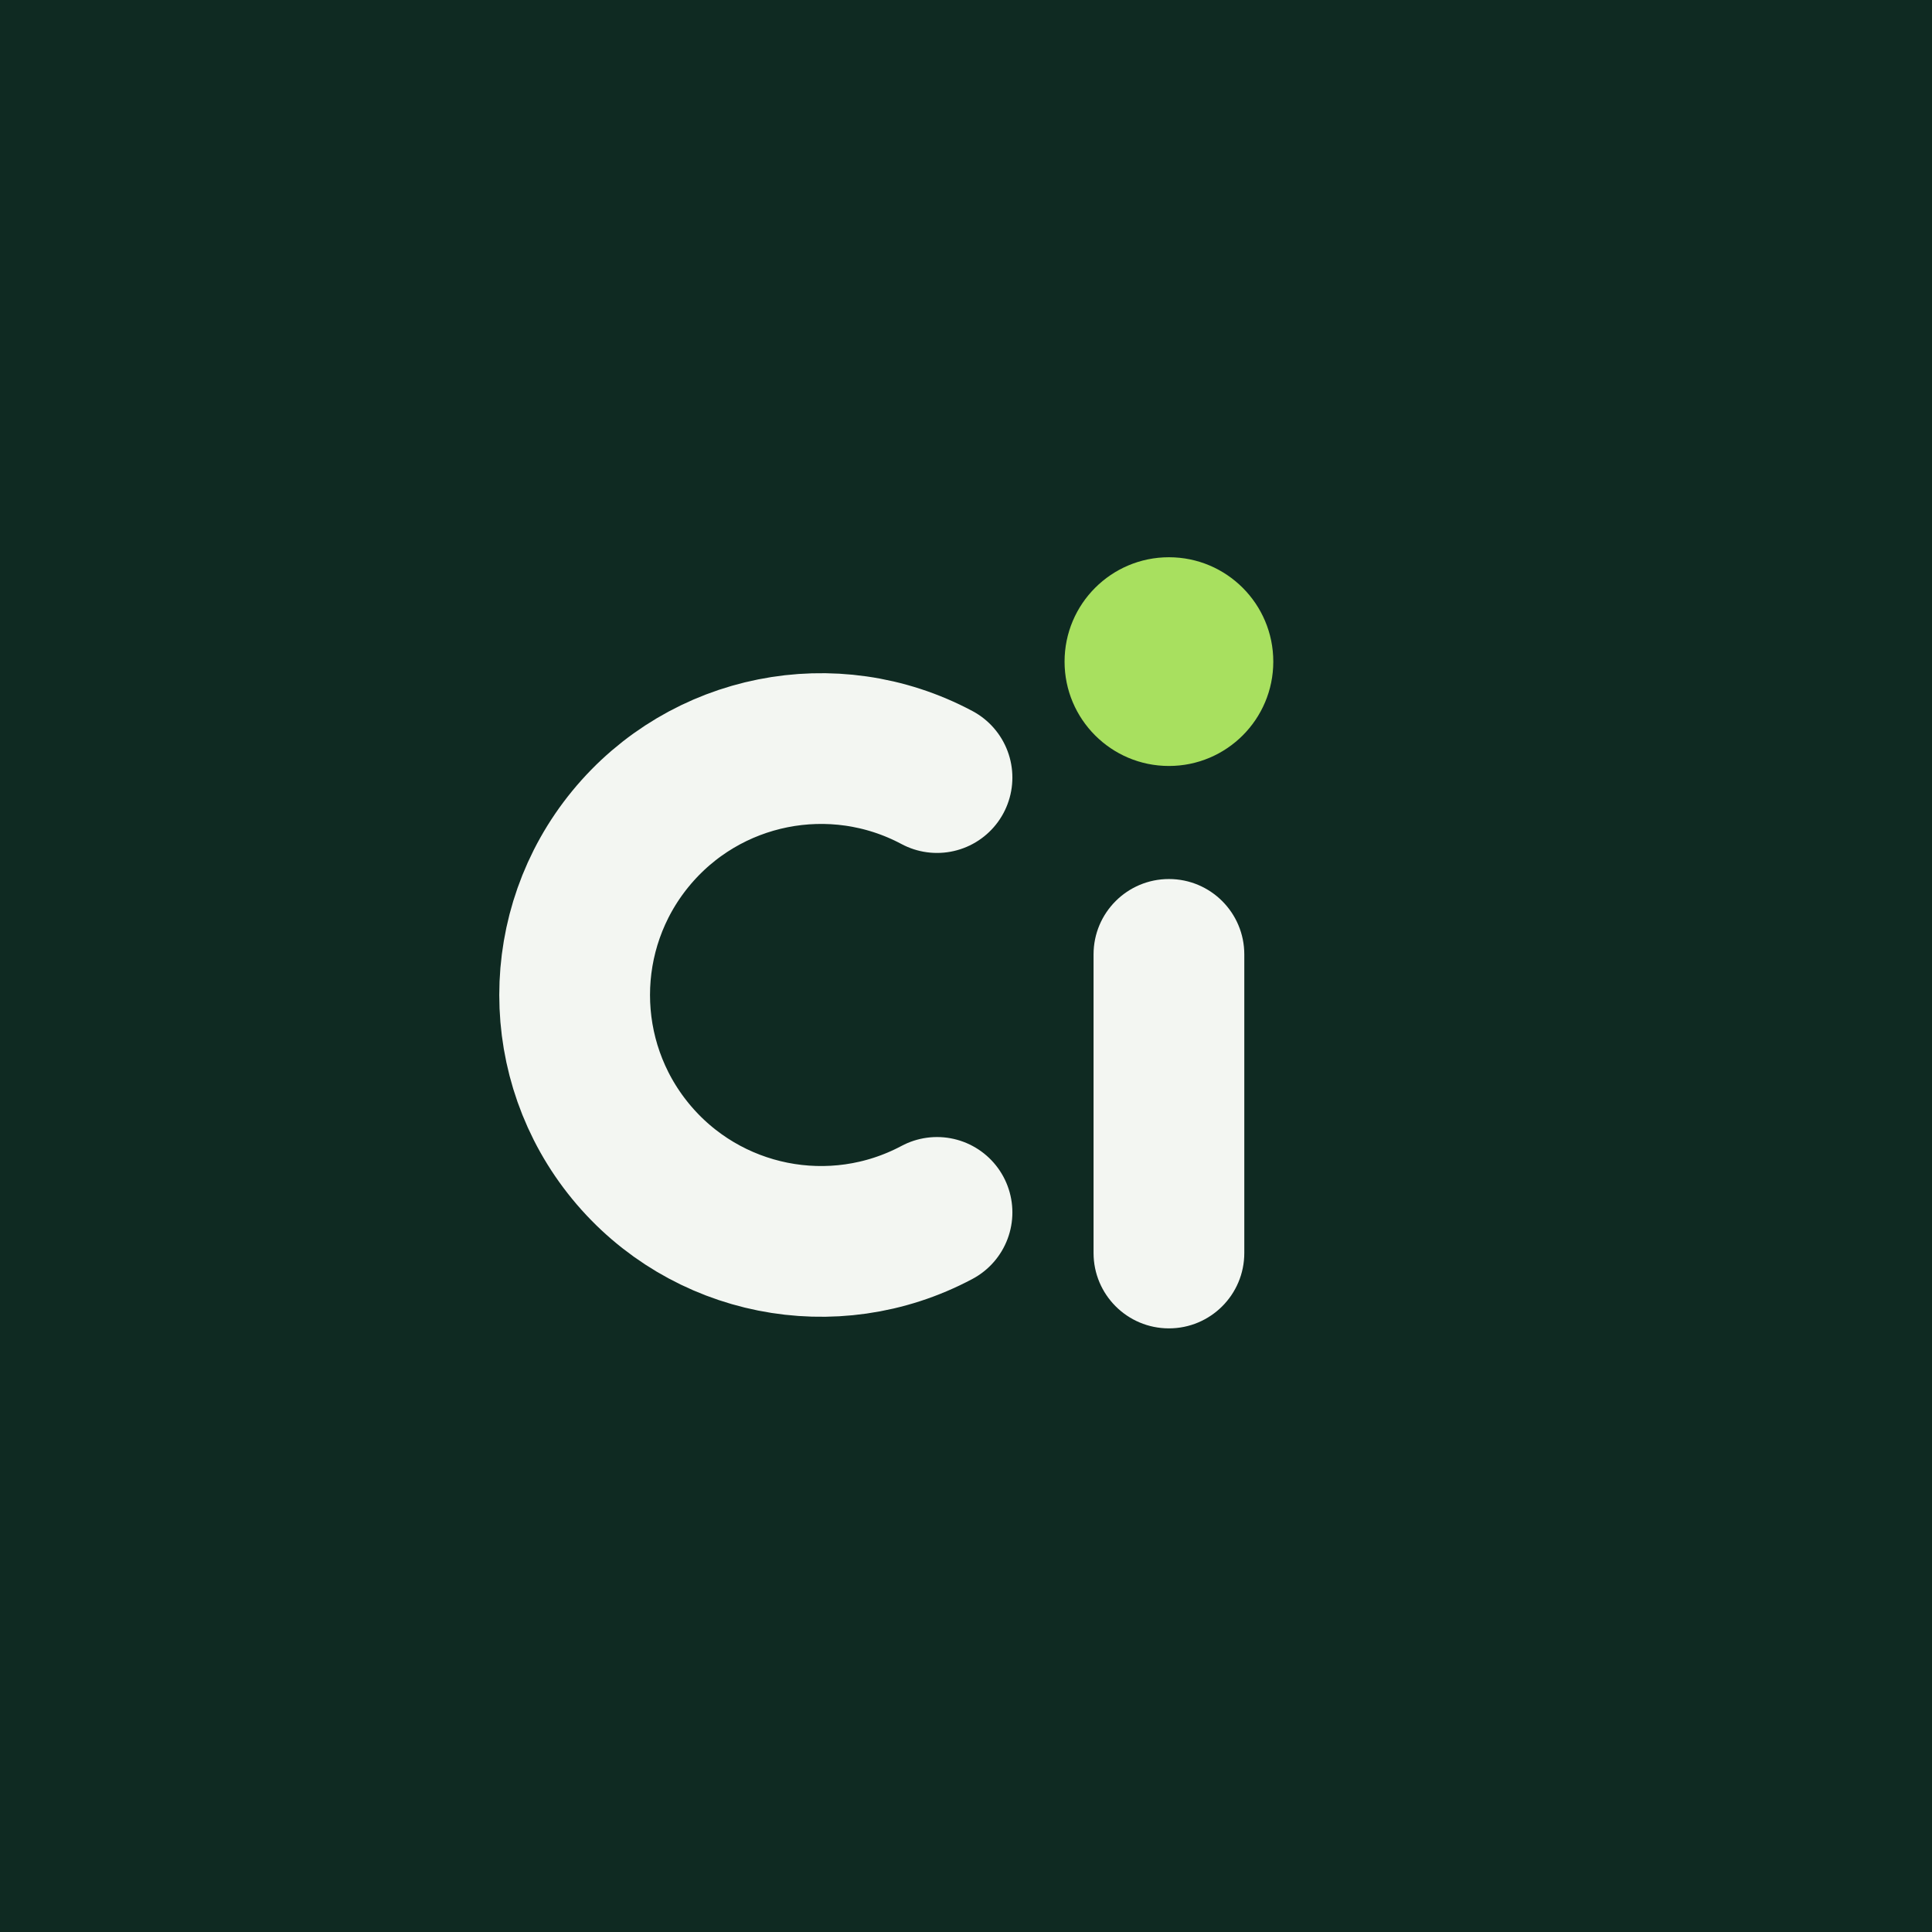
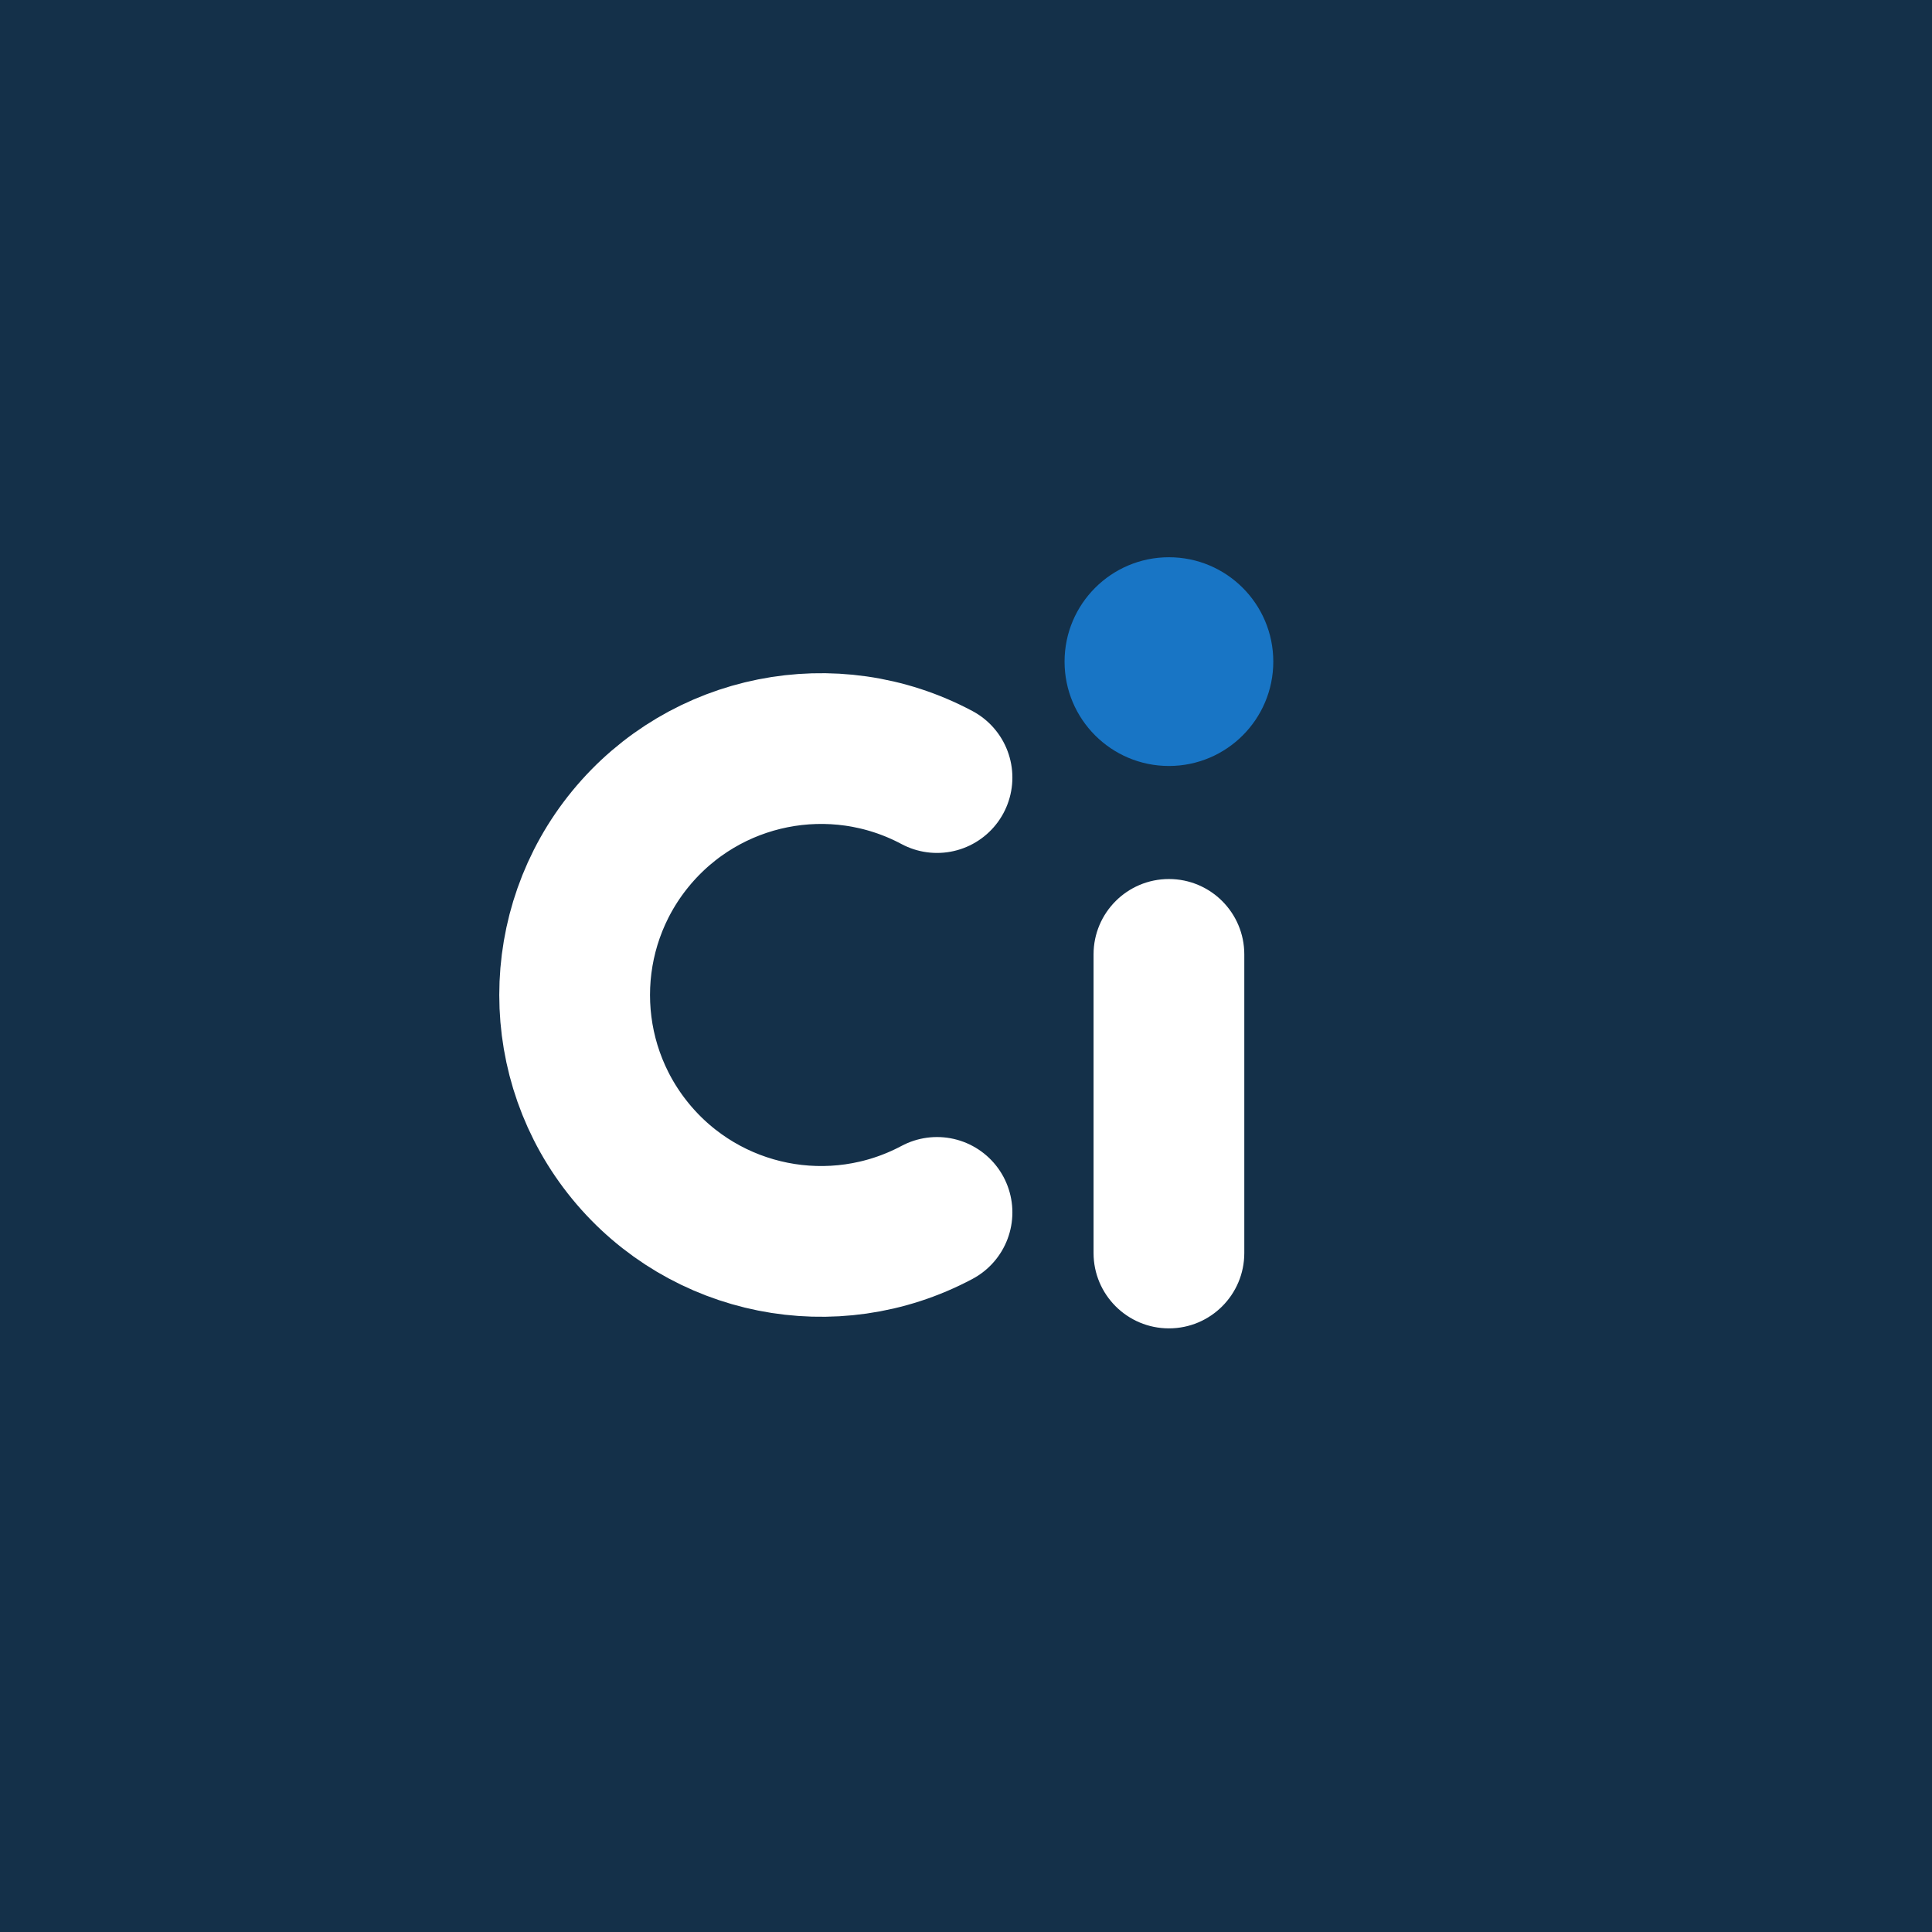
<svg xmlns="http://www.w3.org/2000/svg" viewBox="0 0 168 168">
-   <rect width="168" height="168" fill="#0F2A22" />
+   <rect width="168" height="168" fill="#143049" />
  <svg x="23.5" y="23.5" width="121" height="121" viewBox="0 0 48 48">
-     <path d="M23 17.5 A8.5 8.5 0 1 0 23 32.5" fill="none" stroke="#F3F6F2" stroke-width="5.2" stroke-linecap="round" />
-     <rect x="28.4" y="21" width="5.2" height="15.5" rx="2.6" fill="#F3F6F2" />
-     <circle cx="31" cy="13.5" r="3.6" fill="#A8E05F" />
+     <path d="M23 17.5 A8.5 8.5 0 1 0 23 32.5" fill="none" stroke="#FFFFFF" stroke-width="5.2" stroke-linecap="round" />
+     <rect x="28.4" y="21" width="5.2" height="15.5" rx="2.6" fill="#FFFFFF" />
+     <circle cx="31" cy="13.5" r="3.6" fill="#1875C5" />
  </svg>
</svg>
